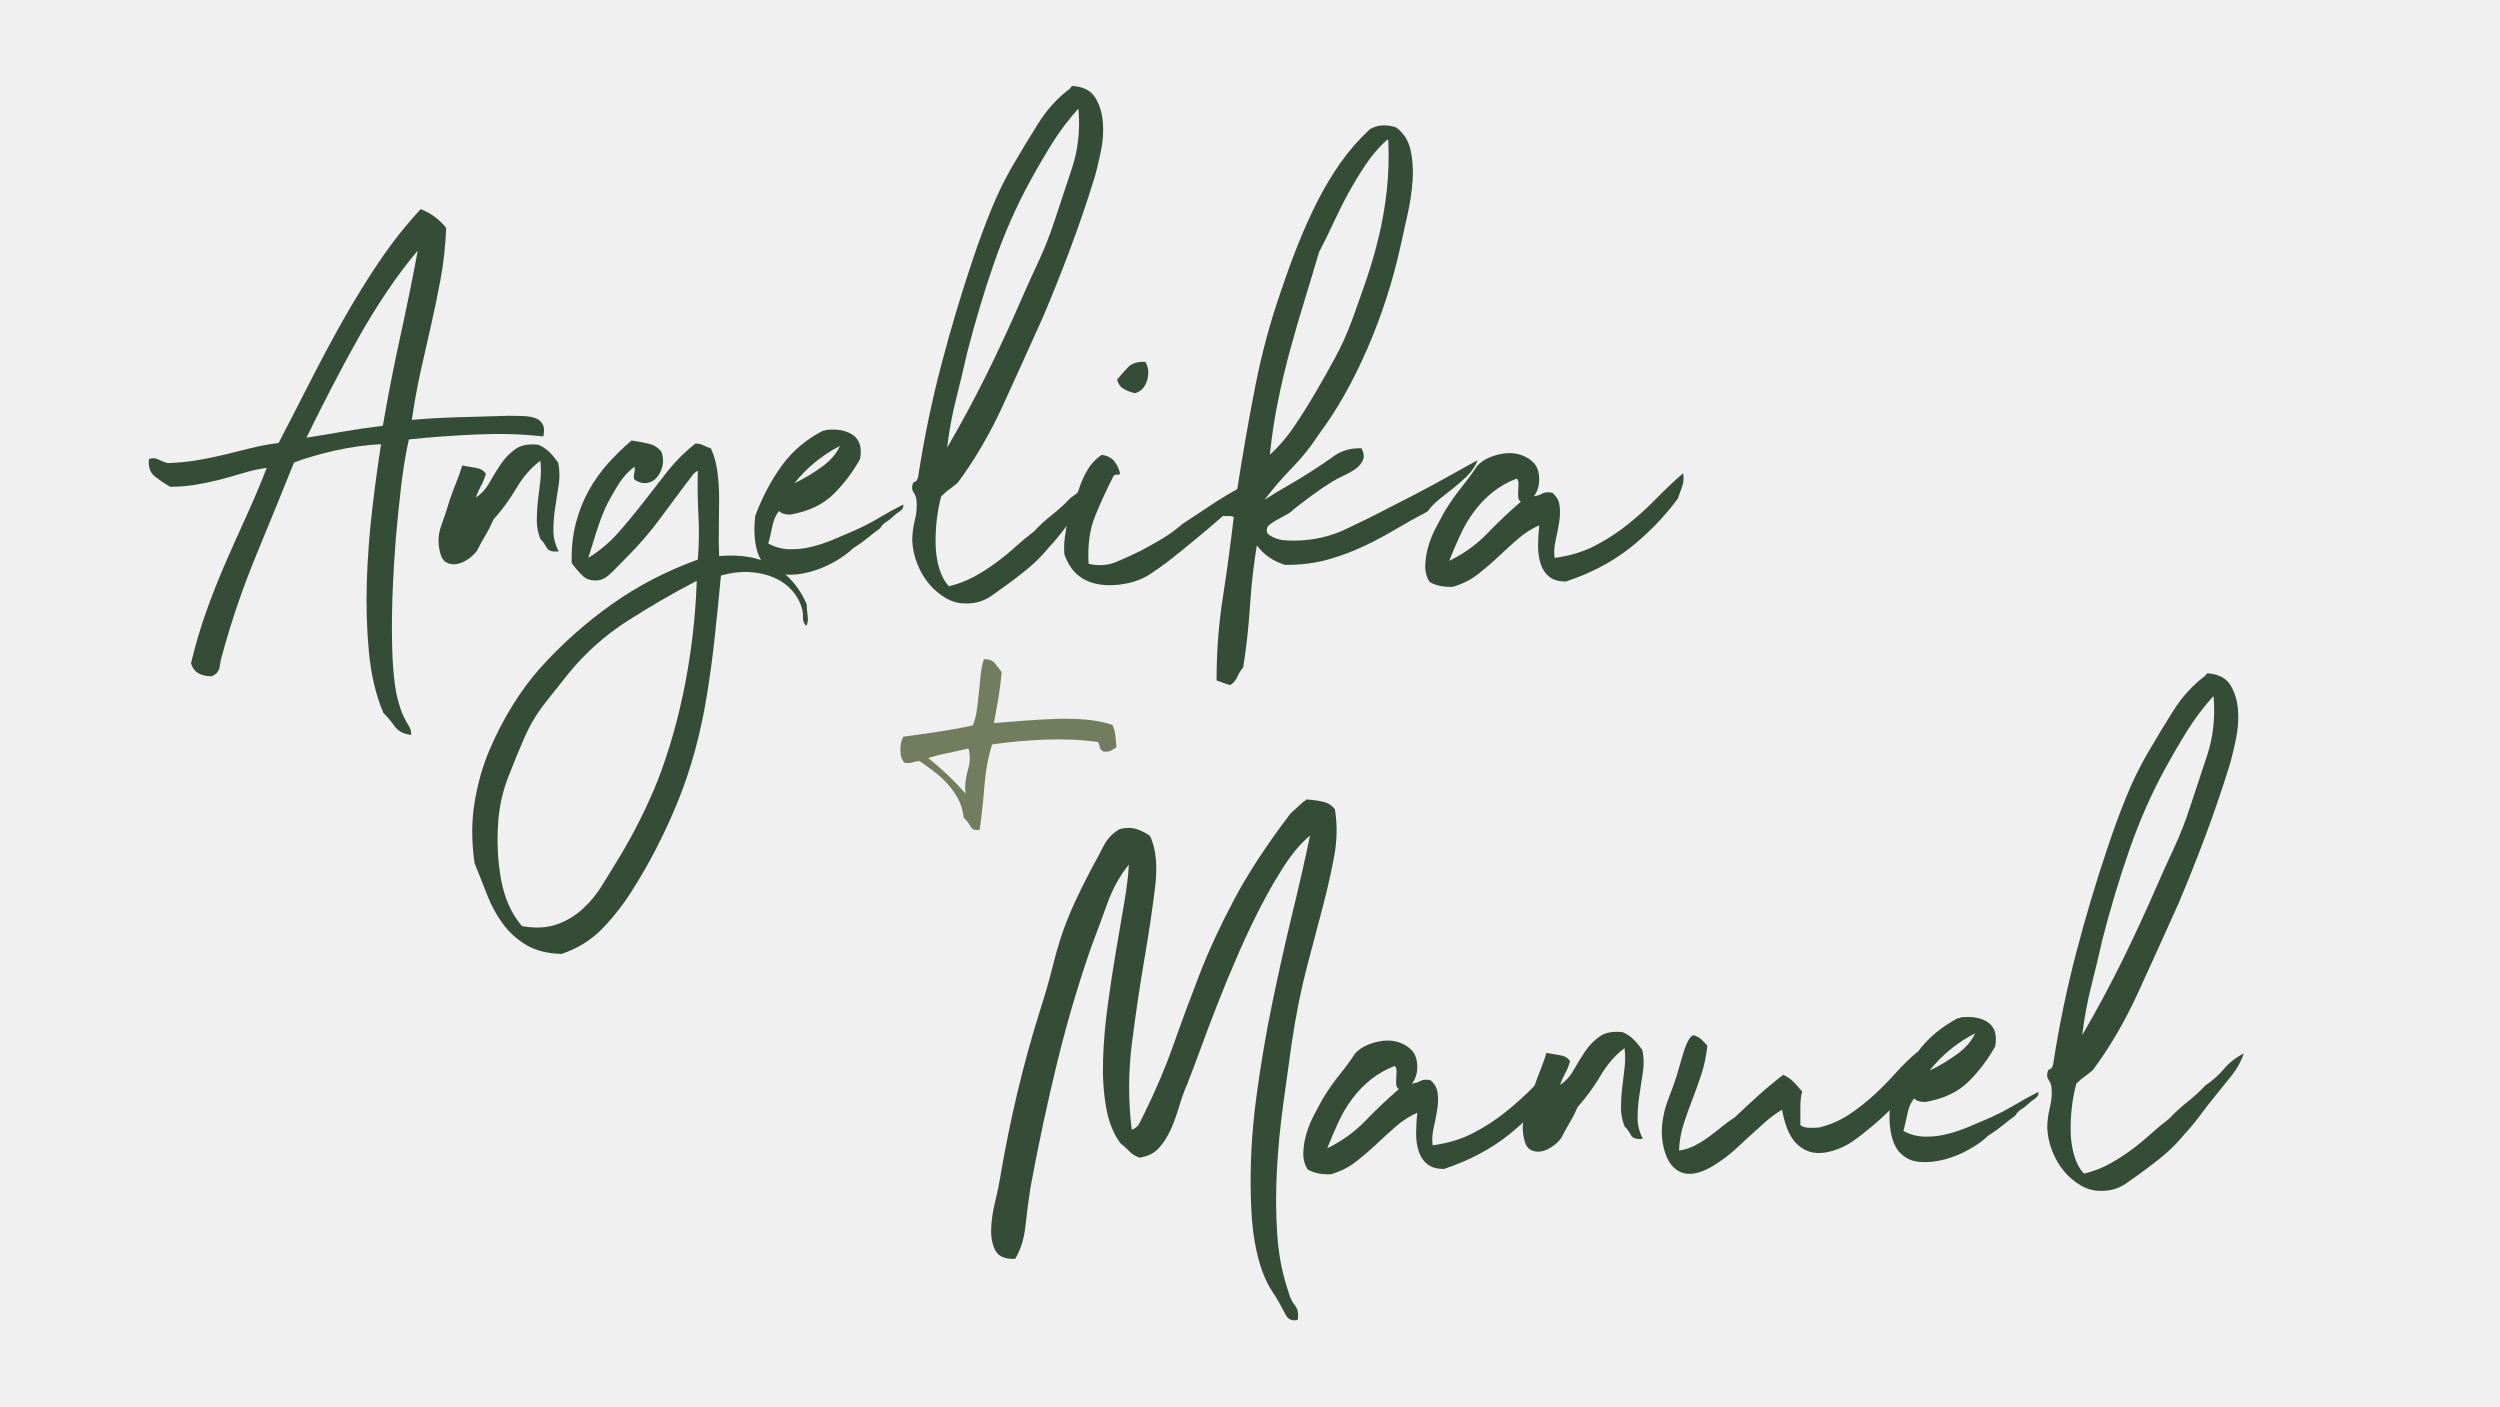
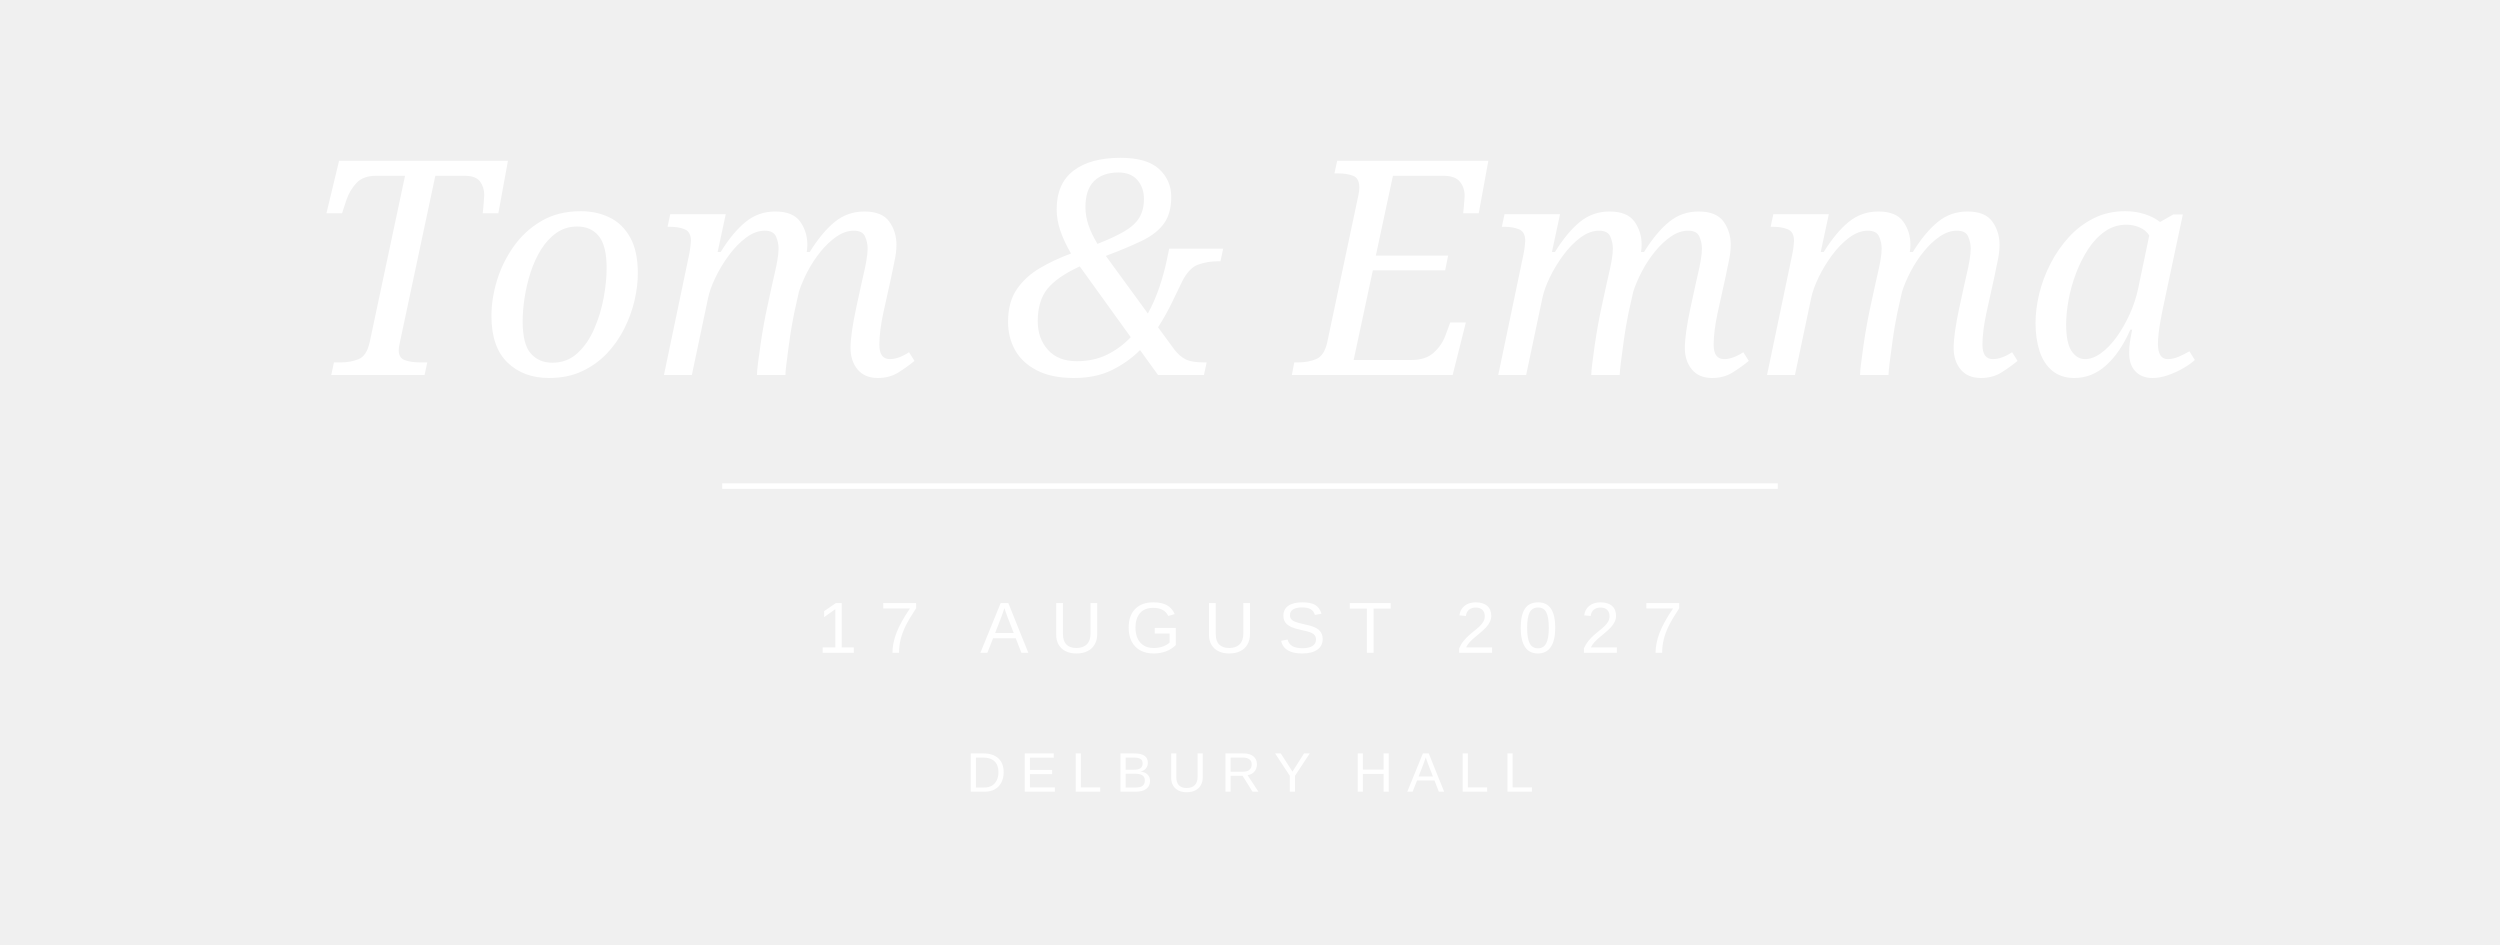
- <svg xmlns="http://www.w3.org/2000/svg" version="1.1" id="Layer_1" x="0px" y="0px" viewBox="0 0 960 540" style="enable-background:new 0 0 960 540;" xml:space="preserve">
-   <style type="text/css">
- 	.st0{clip-path:url(#SVGID_00000122706339994718244920000002607620316101477790_);fill:#DA8C44;}
- 	.st1{clip-path:url(#SVGID_00000122706339994718244920000002607620316101477790_);fill:#C06240;}
- 	.st2{clip-path:url(#SVGID_00000122706339994718244920000002607620316101477790_);fill:#923315;}
- 	.st3{clip-path:url(#SVGID_00000122706339994718244920000002607620316101477790_);fill:#354D37;}
- 	.st4{clip-path:url(#SVGID_00000122706339994718244920000002607620316101477790_);fill:#727D5F;}
- 	.st5{fill:#4D4D4F;}
- 	.st6{fill:none;}
- 	.st7{fill:#FFFFFF;}
- 	.st8{fill:#C06240;}
- 	.st9{fill:#727D5F;}
- 	.st10{fill:#923315;}
- 	.st11{fill:#DA8C44;}
- 	.st12{fill:#354D37;}
- </style>
-   <g>
-     <path class="st12" d="M161.56,80.29c4.09,1.67,7.35,4.09,9.78,7.28c-0.31,6.97-1.02,13.53-2.16,19.67   c-1.14,6.14-2.39,12.17-3.75,18.08c-1.36,5.91-2.69,11.79-3.98,17.62c-1.29,5.84-2.39,11.94-3.3,18.3   c4.7-0.45,10.57-0.8,17.62-1.02c7.05-0.23,13.68-0.42,19.9-0.57c1.82,0,3.6,0.04,5.34,0.11c1.74,0.08,3.26,0.34,4.55,0.8   c1.29,0.46,2.23,1.25,2.84,2.39c0.6,1.14,0.68,2.69,0.23,4.66c-7.73-0.91-16.11-1.17-25.13-0.8c-9.02,0.38-17.85,1.02-26.49,1.93   c-1.22,5.46-2.2,11.41-2.96,17.85c-0.76,6.44-1.44,13.15-2.05,20.12c-0.91,11.98-1.4,21.98-1.48,30.01   c-0.08,8.03,0.07,14.59,0.45,19.67c0.38,5.08,0.95,9.06,1.71,11.94c0.76,2.88,1.51,5.12,2.27,6.71c0.76,1.59,1.44,2.84,2.05,3.75   c0.6,0.91,0.91,2.05,0.91,3.41c-2.88-0.31-4.97-1.36-6.25-3.18c-1.29-1.82-2.77-3.56-4.43-5.23c-2.88-6.82-4.74-14.63-5.57-23.42   c-0.83-8.79-1.1-17.81-0.8-27.06c0.3-9.24,0.98-18.42,2.05-27.51c1.06-9.09,2.2-17.51,3.41-25.24c-5.76,0.31-11.56,1.1-17.39,2.39   c-5.84,1.29-11.18,2.84-16.03,4.66c-4.7,11.67-9.55,23.57-14.55,35.7c-5,12.13-9.25,24.48-12.73,37.06   c-0.6,1.97-1.02,3.83-1.25,5.57c-0.23,1.74-1.25,2.99-3.07,3.75c-4.39,0-7.05-1.67-7.96-5c1.67-6.97,3.64-13.64,5.91-20.01   s4.74-12.58,7.39-18.65s5.34-12.09,8.07-18.08c2.73-5.99,5.3-12.09,7.73-18.3c-3.18,0.45-6.25,1.14-9.21,2.05s-5.91,1.74-8.87,2.5   c-2.96,0.76-6.03,1.4-9.21,1.93c-3.18,0.53-6.44,0.8-9.78,0.8c-2.12-1.21-4.09-2.54-5.91-3.98c-1.82-1.44-2.58-3.67-2.27-6.71   c1.36-0.46,2.61-0.38,3.75,0.23c1.14,0.61,2.31,1.06,3.52,1.36c4.09-0.15,7.92-0.53,11.48-1.14c3.56-0.6,7.05-1.33,10.46-2.16   c3.41-0.83,6.78-1.67,10.12-2.5c3.33-0.83,6.82-1.48,10.46-1.93c4.09-7.88,8.19-15.84,12.28-23.88c4.09-8.03,8.3-15.88,12.62-23.53   c4.32-7.65,8.9-15.08,13.76-22.28C150.5,93.22,155.8,86.51,161.56,80.29z M117.68,168.06c4.85-0.76,9.66-1.55,14.44-2.39   c4.77-0.83,9.74-1.55,14.89-2.16c1.97-11.52,4.17-22.77,6.59-33.77c2.42-10.99,4.7-22.17,6.82-33.54   c-4.09,4.85-8.07,10.16-11.94,15.92c-3.87,5.76-7.54,11.75-11.03,17.96c-3.49,6.22-6.9,12.54-10.23,18.99   C123.89,155.52,120.71,161.85,117.68,168.06z" />
-     <path class="st12" d="M214.54,211.72c-2.43,0.31-3.98-0.19-4.66-1.48c-0.68-1.29-1.48-2.39-2.39-3.3   c-0.91-2.27-1.36-4.66-1.36-7.16c0-2.5,0.15-5.04,0.45-7.62c0.3-2.58,0.6-5.12,0.91-7.62c0.3-2.5,0.3-5.04,0-7.62   c-3.49,2.58-6.56,6.1-9.21,10.57c-2.65,4.47-5.57,8.45-8.75,11.94c-0.91,2.12-1.93,4.13-3.07,6.03c-1.14,1.9-2.24,3.9-3.3,6.03   c-0.91,1.21-2.09,2.31-3.52,3.3c-1.44,0.99-2.88,1.59-4.32,1.82c-1.44,0.23-2.76,0-3.98-0.68c-1.21-0.68-2.05-2.16-2.5-4.43   c-0.76-3.33-0.53-6.63,0.68-9.89c1.21-3.26,2.27-6.48,3.18-9.66c0.91-2.58,1.82-5,2.73-7.28c0.91-2.27,1.59-4.24,2.05-5.91   c1.82,0.31,3.6,0.61,5.34,0.91c1.74,0.31,2.99,1.06,3.75,2.27c-0.45,1.67-1.06,3.18-1.82,4.55c-0.76,1.36-1.44,2.88-2.05,4.55   c2.12-1.36,3.87-3.26,5.23-5.68c1.36-2.42,2.8-4.78,4.32-7.05c1.51-2.27,3.37-4.21,5.57-5.8c2.2-1.59,5.19-2.16,8.98-1.71   c1.67,0.76,3.07,1.71,4.21,2.84c1.14,1.14,2.23,2.47,3.3,3.98c0.6,2.73,0.68,5.57,0.23,8.53c-0.46,2.96-0.91,5.91-1.36,8.87   c-0.46,2.96-0.68,5.84-0.68,8.64C212.49,206.45,213.18,209.14,214.54,211.72z" />
-     <path class="st12" d="M254.1,173.74c0.6,1.97,0.68,3.79,0.23,5.46c-0.45,1.67-1.18,3.07-2.16,4.21c-0.99,1.14-2.24,1.82-3.75,2.05   c-1.52,0.23-3.11-0.19-4.77-1.25c-0.31-0.76-0.34-1.59-0.11-2.5s0.26-1.74,0.11-2.5c-2.27,1.67-4.28,3.87-6.03,6.59   c-1.74,2.73-3.38,5.61-4.89,8.64c-1.36,3.03-2.58,6.22-3.64,9.55c-1.06,3.34-2.12,6.75-3.18,10.23c4.4-2.73,8.26-5.99,11.6-9.78   c3.33-3.79,6.55-7.69,9.66-11.71c3.1-4.01,6.21-7.99,9.32-11.94c3.11-3.94,6.63-7.43,10.57-10.46c1.21,0,2.23,0.23,3.07,0.68   c0.83,0.46,1.78,0.83,2.84,1.14c1.21,2.58,2.05,5.54,2.5,8.87c0.45,3.34,0.68,6.86,0.68,10.57c0,3.72-0.04,7.47-0.11,11.25   c-0.08,3.79-0.04,7.35,0.11,10.69c8.79-0.76,15.95,0.61,21.49,4.09c5.53,3.49,9.59,8.33,12.16,14.55c0,1.21,0.11,2.65,0.34,4.32   c0.23,1.67,0.04,2.96-0.57,3.87c-0.91-1.06-1.33-2.16-1.25-3.3c0.07-1.14-0.04-2.24-0.34-3.3c-0.76-2.73-2.12-5.16-4.09-7.28   c-1.97-2.12-4.36-3.75-7.16-4.89c-2.81-1.14-5.91-1.78-9.32-1.93c-3.41-0.15-6.94,0.31-10.57,1.36c-0.76,8.19-1.56,16.1-2.39,23.76   c-0.83,7.65-1.86,15.2-3.07,22.62c-2.43,14.7-6.1,28.12-11.03,40.25c-4.93,12.13-10.8,23.57-17.62,34.33   c-3.34,5.3-7.13,10.15-11.37,14.55c-4.24,4.39-9.47,7.65-15.69,9.78c-5.46-0.15-9.97-1.29-13.53-3.41   c-3.56-2.12-6.56-4.81-8.98-8.07c-2.42-3.26-4.43-6.94-6.03-11.03c-1.59-4.09-3.22-8.19-4.89-12.28c-1.21-8.34-1.21-16.14,0-23.42   c1.21-7.28,3.11-13.95,5.68-20.01c2.58-6.06,5.54-11.79,8.87-17.17c3.34-5.38,6.9-10.2,10.69-14.44   c8.19-9.1,17.28-17.21,27.29-24.33c10-7.13,21.07-12.88,33.2-17.28c0.45-5.61,0.53-11.26,0.23-16.94   c-0.31-5.68-0.38-11.4-0.23-17.17c-0.91,0.45-1.71,1.18-2.39,2.16c-0.68,0.99-1.4,1.93-2.16,2.84c-3.49,4.7-7.01,9.44-10.57,14.21   c-3.56,4.77-7.54,9.36-11.94,13.76c-1.52,1.52-3.34,3.38-5.46,5.57c-2.12,2.2-4.02,3.37-5.68,3.52c-2.58,0.3-4.62-0.31-6.14-1.82   c-1.51-1.51-2.88-3.1-4.09-4.77c-0.15-5.61,0.38-10.72,1.59-15.35c1.22-4.62,2.88-8.83,5-12.62c2.12-3.79,4.59-7.24,7.39-10.35   c2.8-3.1,5.8-6.03,8.98-8.75c2.27,0.31,4.51,0.72,6.71,1.25C251.41,170.98,253.04,172.08,254.1,173.74z M218.18,258.78   c-3.03,3.79-6.06,7.62-9.1,11.48c-3.03,3.87-5.61,8.22-7.73,13.07c-2.12,4.85-4.21,9.93-6.25,15.23c-2.05,5.3-3.3,10.84-3.75,16.6   c-0.6,8.19-0.23,15.84,1.14,22.96c1.36,7.12,4.02,12.96,7.96,17.51c5.16,0.91,9.63,0.68,13.42-0.68c3.79-1.36,7.13-3.38,10-6.03   c2.88-2.65,5.38-5.72,7.5-9.21c2.12-3.49,4.17-6.82,6.14-10c3.03-5,5.8-10.01,8.3-15.01c2.5-5,4.81-10.16,6.94-15.46   c4.39-11.52,7.84-23.76,10.35-36.72c2.5-12.96,3.98-25.96,4.43-39c0-0.45-0.15-0.53-0.45-0.23c-8.49,4.39-17.13,9.4-25.92,15.01   C232.35,243.93,224.7,250.75,218.18,258.78z" />
-     <path class="st12" d="M299.12,196.25c-1.22,1.52-2.05,3.41-2.5,5.68c-0.45,2.27-0.98,4.55-1.59,6.82c2.58,1.36,5.27,2.09,8.07,2.16   c2.8,0.08,5.61-0.23,8.41-0.91c2.8-0.68,5.57-1.59,8.3-2.73s5.3-2.23,7.73-3.3c3.49-1.51,6.82-3.22,10-5.12   c3.18-1.89,6.29-3.6,9.32-5.12c0.15,1.06-0.31,1.93-1.36,2.62c-1.06,0.68-1.97,1.4-2.73,2.16c-0.76,0.76-1.59,1.4-2.5,1.93   c-0.91,0.53-1.67,1.33-2.27,2.39c-1.67,1.22-3.34,2.5-5,3.87c-1.67,1.36-3.49,2.65-5.46,3.87c-1.67,1.67-4.02,3.38-7.05,5.12   c-3.03,1.74-6.25,3.07-9.66,3.98s-6.71,1.21-9.89,0.91c-3.18-0.3-5.83-1.74-7.96-4.32c-1.51-2.12-2.5-4.81-2.96-8.07   c-0.45-3.26-0.45-6.63,0-10.12c2.73-7.28,6.14-13.72,10.23-19.33c4.09-5.61,9.4-10.08,15.92-13.42c0.3,0.15,0.49,0.15,0.57,0   c0.07-0.15,0.26-0.23,0.57-0.23c4.4-0.46,7.84,0.23,10.35,2.05c2.5,1.82,3.37,4.85,2.62,9.1c-2.88,5.15-6.33,9.7-10.35,13.64   c-4.02,3.94-9.51,6.52-16.49,7.73C301.47,197.62,300.03,197.16,299.12,196.25z M305.03,185.57c3.49-1.67,6.94-3.71,10.35-6.14   c3.41-2.42,5.8-5.15,7.16-8.19C315.72,174.73,309.88,179.51,305.03,185.57z" />
-     <path class="st12" d="M411.9,33c4.09,0.31,6.97,1.78,8.64,4.43c1.67,2.65,2.65,5.8,2.96,9.44c0.3,3.64,0.04,7.47-0.8,11.48   c-0.83,4.02-1.71,7.54-2.61,10.57c-2.88,9.25-5.99,18.3-9.32,27.17c-3.34,8.87-6.75,17.39-10.23,25.58   c-5.31,11.82-10.46,23.19-15.46,34.11c-5,10.91-10.77,20.77-17.28,29.56c-1.06,0.91-2.12,1.74-3.18,2.5   c-1.06,0.76-2.12,1.67-3.18,2.73c-0.76,2.73-1.33,5.72-1.71,8.98c-0.38,3.26-0.53,6.48-0.45,9.66c0.07,3.18,0.53,6.18,1.36,8.98   c0.83,2.81,2.08,5.12,3.75,6.94c3.64-0.91,6.9-2.16,9.78-3.75c2.88-1.59,5.61-3.33,8.19-5.23c2.58-1.89,5.04-3.9,7.39-6.03   c2.35-2.12,4.81-4.17,7.39-6.14c2.12-2.27,4.43-4.4,6.94-6.37c2.5-1.97,4.81-4.09,6.94-6.37c2.73-1.82,5.12-3.94,7.16-6.37   c2.05-2.42,4.58-4.39,7.62-5.91c-1.06,3.03-2.58,5.8-4.55,8.3c-1.97,2.5-4.02,5.04-6.14,7.62c-2.12,2.58-4.13,5.15-6.03,7.73   c-1.9,2.58-3.9,5-6.03,7.28c-2.12,2.58-4.28,4.85-6.48,6.82c-2.2,1.97-4.74,4.02-7.62,6.14c-2.43,1.82-5.16,3.79-8.19,5.91   c-3.03,2.12-6.44,3.1-10.23,2.96c-2.58,0-5.08-0.72-7.5-2.16c-2.43-1.44-4.55-3.26-6.37-5.46c-1.82-2.2-3.3-4.74-4.43-7.62   c-1.14-2.88-1.78-5.83-1.93-8.87c0-2.58,0.34-5.23,1.02-7.96s0.87-5.38,0.57-7.96c-0.15-0.91-0.49-1.74-1.02-2.5   c-0.53-0.76-0.72-1.59-0.57-2.5c0.15-1.06,0.49-1.63,1.02-1.71c0.53-0.07,0.95-0.72,1.25-1.93c2.27-14.7,5.23-28.99,8.87-42.86   s7.65-27.32,12.05-40.36c2.12-6.37,4.43-12.65,6.94-18.87c2.5-6.21,5.34-12.05,8.53-17.51s6.44-10.84,9.78-16.14   c3.33-5.3,7.43-9.78,12.28-13.42C411.29,33.3,411.59,33,411.9,33z M392.35,114.63c2.12-4.85,4.32-9.7,6.59-14.55   c2.27-4.85,4.32-10.08,6.14-15.69c2.12-6.37,4.32-13,6.59-19.9c2.27-6.9,3.11-14.29,2.5-22.17c0-0.3-0.08-0.45-0.23-0.45   c-3.79,4.25-7.13,8.68-10,13.3c-2.88,4.63-5.68,9.44-8.41,14.44c-5.31,9.7-9.89,20.12-13.76,31.26   c-3.87,11.14-7.31,22.62-10.35,34.45c-1.36,6.06-2.81,12.09-4.32,18.08c-1.52,5.99-2.65,12.16-3.41,18.53   c5.3-9.1,10.31-18.38,15.01-27.85C383.4,134.6,387.95,124.78,392.35,114.63z" />
-     <path class="st12" d="M423.04,174.65c2.12,0.31,3.71,1.1,4.77,2.39c1.06,1.29,1.82,2.84,2.27,4.66c0,0.45-0.34,0.65-1.02,0.57   c-0.68-0.07-1.18,0.11-1.48,0.57c-2.43,4.7-4.74,9.7-6.93,15.01c-2.2,5.31-3.07,11.52-2.62,18.65c3.79,0.91,7.39,0.65,10.8-0.8   c3.41-1.44,6.48-2.84,9.21-4.21c2.88-1.51,5.65-3.07,8.3-4.66c2.65-1.59,5.19-3.45,7.62-5.57c3.94-2.58,7.84-5.15,11.71-7.73   c3.87-2.58,7.99-5,12.39-7.28c1.36-0.6,2.76-1.4,4.21-2.39c1.44-0.98,2.84-1.4,4.21-1.25c-1.67,2.43-3.72,4.51-6.14,6.25   c-2.43,1.74-4.7,3.68-6.82,5.8c-3.03,2.73-6.29,5.57-9.78,8.53c-3.49,2.96-7.13,5.95-10.91,8.98c-3.49,2.88-7.16,5.61-11.03,8.19   s-8.6,4.01-14.21,4.32c-9.7,0.45-15.99-3.49-18.87-11.82c-0.15-2.27-0.11-4.28,0.11-6.03c0.23-1.74,0.49-3.52,0.8-5.34   c0.91-2.27,1.74-4.62,2.5-7.05c0.76-2.42,1.56-4.85,2.39-7.28c0.83-2.42,1.86-4.66,3.07-6.71c1.21-2.05,2.73-3.75,4.55-5.12   L423.04,174.65z M439.87,138.96c1.21,2.27,1.4,4.7,0.57,7.28c-0.83,2.58-2.39,4.17-4.66,4.77c-1.67-0.45-3.11-1.02-4.32-1.71   c-1.22-0.68-2.05-1.85-2.5-3.52c1.36-1.67,2.76-3.26,4.21-4.77C434.6,139.49,436.83,138.81,439.87,138.96z" />
-     <path class="st12" d="M485.57,191.93c3.03-1.97,6.03-3.79,8.98-5.46c2.96-1.67,5.95-3.49,8.98-5.46c2.88-1.82,5.8-3.79,8.75-5.91   c2.96-2.12,6.48-3.1,10.57-2.96c0.91,1.82,1.06,3.38,0.46,4.66c-0.61,1.29-1.56,2.39-2.84,3.3c-1.29,0.91-2.77,1.74-4.43,2.5   c-1.67,0.76-3.11,1.52-4.32,2.27c-2.73,1.67-5.42,3.49-8.07,5.46c-2.65,1.97-5.04,3.79-7.16,5.46c-0.3,0.46-0.99,0.99-2.05,1.59   c-1.06,0.61-2.16,1.22-3.3,1.82c-1.14,0.61-2.2,1.25-3.18,1.93c-0.99,0.68-1.48,1.4-1.48,2.16c-0.15,0.91,0.15,1.63,0.91,2.16   c0.76,0.53,1.67,0.99,2.73,1.36c1.06,0.38,2.2,0.61,3.41,0.68c1.21,0.08,2.27,0.11,3.18,0.11c7.12,0,13.76-1.44,19.9-4.32   c6.14-2.88,12.09-5.83,17.85-8.87c6.06-3.03,11.86-6.06,17.39-9.09c5.53-3.03,10.72-5.91,15.58-8.64c-0.91,2.27-2.2,4.25-3.87,5.91   c-1.67,1.67-3.41,3.22-5.23,4.66c-1.82,1.44-3.64,2.88-5.46,4.32c-1.82,1.44-3.41,3.07-4.77,4.89c-4.09,2.12-8.11,4.36-12.05,6.71   c-3.94,2.35-8.07,4.55-12.39,6.59s-8.91,3.75-13.76,5.12c-4.85,1.36-10.31,2.05-16.37,2.05c-4.55-1.36-8.19-3.87-10.92-7.5   c-1.21,7.43-2.09,15.2-2.61,23.31c-0.53,8.11-1.4,15.95-2.61,23.53c-0.91,1.06-1.67,2.27-2.27,3.64c-0.6,1.36-1.51,2.42-2.73,3.18   c-1.51-0.45-3.26-1.06-5.23-1.82c0-10.91,0.8-21.49,2.39-31.72c1.59-10.23,3-20.58,4.21-31.04c-0.6-0.3-1.44-0.42-2.5-0.34   c-1.06,0.08-1.82-0.11-2.27-0.57c0.31-2.12,1.18-3.64,2.61-4.55c1.44-0.91,2.54-2.2,3.3-3.87c2.12-13.79,4.47-27.29,7.05-40.47   c2.58-13.19,5.99-25.77,10.23-37.74c1.97-5.91,4.09-11.71,6.37-17.39s4.74-11.14,7.39-16.37c2.65-5.23,5.61-10.15,8.87-14.78   c3.26-4.62,7.01-8.9,11.26-12.85c2.88-1.67,6.21-1.89,10-0.68c2.88,2.12,4.74,5,5.57,8.64c0.83,3.64,1.1,7.58,0.8,11.82   c-0.31,4.25-0.95,8.57-1.93,12.96c-0.99,4.4-1.86,8.34-2.62,11.82c-3.03,13.8-7.31,27.06-12.85,39.79   c-5.54,12.73-11.71,23.65-18.53,32.74c-3.03,4.7-6.44,8.98-10.23,12.85C492.46,183.41,488.9,187.54,485.57,191.93z M506.49,96.89   c-1.82,6.22-3.68,12.39-5.57,18.53c-1.9,6.14-3.72,12.39-5.46,18.76c-1.74,6.37-3.3,12.89-4.66,19.55   c-1.37,6.67-2.43,13.64-3.18,20.92c3.48-3.18,6.63-6.86,9.44-11.03c2.8-4.17,5.49-8.45,8.07-12.85c2.58-4.4,5.12-8.9,7.62-13.53   c2.5-4.62,4.66-9.44,6.48-14.44c1.82-5,3.64-10.15,5.46-15.46c1.82-5.3,3.41-10.8,4.77-16.48s2.39-11.6,3.07-17.74   c0.68-6.14,0.87-12.62,0.57-19.44h-0.46c-3.03,2.73-5.72,5.84-8.07,9.32c-2.35,3.49-4.55,7.09-6.59,10.8   c-2.05,3.72-3.98,7.54-5.8,11.48C510.35,89.24,508.46,93.1,506.49,96.89z" />
-     <path class="st12" d="M589.02,190.57c1.21-0.15,2.27-0.49,3.18-1.02c0.91-0.53,2.2-0.64,3.87-0.34c1.67,1.36,2.61,3.07,2.84,5.12   s0.15,4.21-0.23,6.48c-0.38,2.27-0.83,4.59-1.36,6.94c-0.53,2.35-0.65,4.51-0.34,6.48c5.76-0.76,10.91-2.31,15.46-4.66   c4.55-2.35,8.75-5.08,12.62-8.19c3.87-3.1,7.5-6.4,10.92-9.89c3.41-3.49,6.86-6.74,10.35-9.78c0.3,1.82,0.19,3.49-0.34,5   c-0.53,1.52-1.1,3.11-1.71,4.77c-5.31,7.13-11.41,13.42-18.3,18.87c-6.9,5.46-15.12,9.78-24.67,12.96c-2.73,0-4.85-0.61-6.37-1.82   c-1.52-1.21-2.62-2.84-3.3-4.89c-0.68-2.05-1.02-4.36-1.02-6.94c0-2.58,0.15-5.23,0.45-7.96c-3.03,1.36-5.8,3.15-8.3,5.34   c-2.5,2.2-5,4.47-7.5,6.82c-2.5,2.35-5.12,4.59-7.84,6.71c-2.73,2.12-5.91,3.71-9.55,4.77c-3.48,0.15-6.44-0.46-8.87-1.82   c-1.21-1.82-1.78-3.98-1.71-6.48c0.08-2.5,0.49-5,1.25-7.5c0.76-2.5,1.74-4.89,2.96-7.16c1.21-2.27,2.27-4.24,3.18-5.91   c2.12-3.48,4.32-6.63,6.59-9.44c2.27-2.8,4.24-5.49,5.91-8.07c1.21-1.36,2.8-2.46,4.77-3.3c1.97-0.83,4.01-1.36,6.14-1.59   c2.12-0.23,4.17,0,6.14,0.68c1.97,0.68,3.64,1.78,5,3.3c1.21,1.52,1.82,3.52,1.82,6.03C591.07,186.59,590.39,188.75,589.02,190.57z    M582.43,183.75c-3.49,1.36-6.56,3.11-9.21,5.23c-2.65,2.12-5,4.55-7.05,7.28c-2.05,2.73-3.83,5.72-5.34,8.98   c-1.51,3.26-2.96,6.63-4.32,10.12c5.61-2.73,10.46-6.21,14.55-10.46c4.09-4.24,8.41-8.33,12.96-12.28   c-0.61-0.3-0.95-0.87-1.02-1.71c-0.08-0.83-0.08-1.71,0-2.62c0.07-0.91,0.11-1.78,0.11-2.61   C583.11,184.85,582.88,184.2,582.43,183.75z" />
+ <svg xmlns="http://www.w3.org/2000/svg" viewBox="0 0 900 340">
+   <g fill="#fff" text-anchor="middle">
+     <text x="450" y="135" font-family="Georgia,serif" font-size="108" font-style="italic">Tom &amp; Emma</text>
+     <path d="M260 175h380" stroke="#fff" stroke-width="2" />
+     <text x="450" y="235" font-family="Arial,sans-serif" font-size="26" letter-spacing="8">17 AUGUST 2027</text>
+     <text x="450" y="285" font-family="Arial,sans-serif" font-size="20" letter-spacing="5">DELBURY HALL</text>
  </g>
-   <g>
-     <path class="st12" d="M501.72,306.99c2.42,0.15,4.58,0.46,6.48,0.91c1.89,0.46,3.37,1.44,4.43,2.96c0.91,5.76,0.83,11.6-0.23,17.51   c-1.06,5.91-2.5,12.36-4.32,19.33c-1.82,6.97-3.87,14.74-6.14,23.31c-2.27,8.57-4.25,18.38-5.91,29.45   c-1.06,7.58-2.16,15.5-3.3,23.76c-1.14,8.26-1.93,16.6-2.39,25.01s-0.42,16.63,0.11,24.67c0.53,8.03,2.01,15.54,4.43,22.51   c0.46,1.82,1.25,3.45,2.39,4.89c1.14,1.44,1.48,3.3,1.02,5.57c-2.12,0.46-3.64-0.19-4.55-1.93c-0.91-1.74-1.74-3.3-2.5-4.66   c-0.76-1.36-1.74-2.96-2.96-4.78c-1.21-1.82-2.39-4.25-3.53-7.28c-1.14-3.03-2.12-6.86-2.96-11.48c-0.83-4.63-1.33-10.5-1.48-17.62   c-0.31-12.12,0.38-24.52,2.05-37.18c1.67-12.66,3.75-25.01,6.25-37.06c2.5-12.05,5.08-23.53,7.73-34.45   c2.65-10.91,4.89-20.77,6.71-29.56c-3.18,2.58-6.33,6.22-9.44,10.91c-3.11,4.7-6.18,9.97-9.21,15.8   c-3.04,5.84-5.99,12.05-8.87,18.64c-2.88,6.59-5.54,13-7.96,19.21c-2.43,6.22-4.63,12.02-6.59,17.39c-1.97,5.38-3.64,9.82-5,13.3   c-1.22,2.73-2.27,5.65-3.18,8.75c-0.91,3.11-1.97,6.03-3.18,8.75c-1.22,2.73-2.73,5.12-4.55,7.16c-1.82,2.05-4.32,3.3-7.5,3.75   c-1.67-0.6-2.99-1.44-3.98-2.5c-0.99-1.06-2.09-2.05-3.3-2.96c-2.73-3.64-4.59-8.3-5.57-13.98c-0.99-5.68-1.36-11.86-1.14-18.53   c0.23-6.67,0.83-13.6,1.82-20.8c0.98-7.2,2.05-14.13,3.18-20.81c1.14-6.67,2.2-12.88,3.18-18.64c0.98-5.76,1.55-10.53,1.71-14.33   c-3.49,4.4-6.22,9.32-8.19,14.78c-1.97,5.46-4.02,10.99-6.14,16.6c-5,14.25-9.4,29.14-13.19,44.68   c-3.79,15.54-7.2,31.49-10.23,47.86c-0.76,4.85-1.4,9.78-1.93,14.78c-0.53,5-1.86,9.24-3.98,12.73c-3.79,0.15-6.29-0.87-7.5-3.07   c-1.21-2.2-1.78-4.93-1.71-8.19c0.08-3.26,0.57-6.75,1.48-10.46c0.91-3.72,1.59-7.01,2.05-9.89c1.82-10.76,3.98-21.41,6.48-31.95   c2.5-10.53,5.27-20.65,8.3-30.35c2.27-7.12,3.94-12.85,5-17.17c1.06-4.32,2.16-8.26,3.3-11.82c1.14-3.56,2.58-7.35,4.32-11.37   c1.74-4.01,4.36-9.36,7.84-16.03c1.51-2.73,2.99-5.49,4.43-8.3c1.44-2.8,3.52-4.96,6.25-6.48c2.42-0.6,4.62-0.57,6.59,0.11   c1.97,0.68,3.64,1.56,5,2.61c2.27,4.85,2.92,11.37,1.93,19.55c-0.99,8.19-2.35,17.36-4.09,27.51c-1.74,10.16-3.34,20.88-4.78,32.17   c-1.44,11.29-1.48,22.48-0.11,33.54c1.36-0.46,2.35-1.29,2.96-2.5c0.6-1.21,1.21-2.42,1.82-3.64c4.55-9.24,8.33-18.19,11.37-26.83   c3.03-8.64,6.33-17.54,9.89-26.72c3.56-9.17,7.99-18.76,13.3-28.76c5.3-10,12.51-20.99,21.6-32.97l5.23-4.77   c0.3,0,0.45-0.08,0.45-0.23C501.27,307.29,501.42,307.14,501.72,306.99z" />
-     <path class="st12" d="M542.19,416.13c1.21-0.15,2.27-0.49,3.18-1.02c0.91-0.53,2.2-0.64,3.87-0.34c1.67,1.37,2.61,3.07,2.84,5.12   c0.23,2.05,0.15,4.21-0.23,6.48c-0.38,2.27-0.83,4.59-1.36,6.94c-0.53,2.35-0.65,4.51-0.34,6.48c5.76-0.76,10.91-2.31,15.46-4.66   c4.55-2.35,8.75-5.08,12.62-8.19c3.87-3.1,7.5-6.4,10.92-9.89c3.41-3.49,6.86-6.74,10.35-9.78c0.3,1.82,0.19,3.49-0.34,5   c-0.53,1.52-1.1,3.11-1.71,4.78c-5.31,7.13-11.41,13.42-18.3,18.87c-6.9,5.46-15.12,9.78-24.67,12.96c-2.73,0-4.85-0.61-6.37-1.82   c-1.52-1.21-2.62-2.84-3.3-4.89c-0.68-2.05-1.02-4.36-1.02-6.93c0-2.58,0.15-5.23,0.45-7.96c-3.03,1.36-5.8,3.15-8.3,5.34   c-2.5,2.2-5,4.47-7.5,6.82c-2.5,2.35-5.12,4.59-7.84,6.71s-5.91,3.71-9.55,4.77c-3.48,0.15-6.44-0.45-8.87-1.82   c-1.21-1.82-1.78-3.98-1.71-6.48c0.08-2.5,0.49-5,1.25-7.5c0.76-2.5,1.74-4.89,2.96-7.16c1.22-2.27,2.27-4.24,3.18-5.91   c2.12-3.49,4.32-6.63,6.59-9.44c2.27-2.8,4.24-5.49,5.91-8.07c1.21-1.36,2.8-2.46,4.77-3.3c1.97-0.83,4.01-1.36,6.14-1.59   c2.12-0.23,4.17,0,6.14,0.68c1.97,0.68,3.64,1.78,5,3.3c1.21,1.52,1.82,3.52,1.82,6.03C544.24,412.15,543.56,414.31,542.19,416.13z    M535.6,409.31c-3.49,1.36-6.56,3.11-9.21,5.23c-2.65,2.12-5,4.55-7.05,7.28c-2.05,2.73-3.83,5.72-5.34,8.98   c-1.51,3.26-2.96,6.63-4.32,10.12c5.61-2.73,10.46-6.21,14.55-10.46c4.09-4.24,8.41-8.33,12.96-12.28   c-0.61-0.3-0.95-0.87-1.02-1.71c-0.08-0.83-0.08-1.71,0-2.62c0.07-0.91,0.11-1.78,0.11-2.61   C536.28,410.41,536.05,409.76,535.6,409.31z" />
-     <path class="st12" d="M630.87,437.28c-2.43,0.31-3.98-0.19-4.66-1.48c-0.68-1.29-1.48-2.39-2.39-3.3   c-0.91-2.27-1.36-4.66-1.36-7.16c0-2.5,0.15-5.04,0.46-7.62c0.3-2.58,0.6-5.12,0.91-7.62c0.3-2.5,0.3-5.04,0-7.62   c-3.49,2.58-6.56,6.1-9.21,10.57c-2.65,4.47-5.57,8.45-8.75,11.94c-0.91,2.12-1.93,4.13-3.07,6.03c-1.14,1.9-2.24,3.9-3.3,6.03   c-0.91,1.22-2.09,2.31-3.52,3.3c-1.44,0.99-2.88,1.59-4.32,1.82c-1.44,0.23-2.76,0-3.98-0.68c-1.21-0.68-2.05-2.16-2.5-4.43   c-0.76-3.33-0.53-6.63,0.68-9.89c1.22-3.26,2.27-6.48,3.18-9.66c0.91-2.58,1.82-5,2.73-7.28c0.91-2.27,1.59-4.24,2.05-5.91   c1.82,0.31,3.6,0.61,5.34,0.91c1.74,0.31,2.99,1.06,3.75,2.27c-0.46,1.67-1.06,3.18-1.82,4.55c-0.76,1.36-1.44,2.88-2.05,4.55   c2.12-1.36,3.87-3.26,5.23-5.68c1.36-2.42,2.8-4.77,4.32-7.05c1.51-2.27,3.37-4.21,5.57-5.8c2.2-1.59,5.19-2.16,8.98-1.71   c1.67,0.76,3.07,1.71,4.21,2.84s2.23,2.47,3.3,3.98c0.6,2.73,0.68,5.57,0.23,8.53s-0.91,5.91-1.36,8.87s-0.68,5.84-0.68,8.64   C628.82,432.01,629.5,434.7,630.87,437.28z" />
-     <path class="st12" d="M650.19,397.49c1.21,0.31,2.23,0.83,3.07,1.59c0.83,0.76,1.63,1.59,2.39,2.5c-0.46,3.94-1.21,7.54-2.27,10.8   c-1.06,3.26-2.2,6.44-3.41,9.55c-1.21,3.11-2.35,6.29-3.41,9.55c-1.06,3.26-1.67,6.71-1.82,10.35c2.12-0.3,4.13-0.95,6.03-1.93   c1.89-0.98,3.67-2.08,5.34-3.3c1.67-1.21,3.33-2.5,5-3.87c1.67-1.36,3.33-2.58,5-3.64c3.03-2.88,6.06-5.68,9.09-8.41   c3.03-2.73,6.21-5.38,9.55-7.96c1.67,0.76,3.03,1.71,4.09,2.84c1.06,1.14,2.12,2.31,3.18,3.52c-0.46,1.82-0.68,3.87-0.68,6.14   s0,4.55,0,6.82c0.76,0.61,1.82,0.95,3.18,1.02c1.36,0.08,2.73,0.04,4.09-0.11c4.24-1.06,8.07-2.73,11.48-5   c3.41-2.27,6.59-4.78,9.55-7.5s5.76-5.57,8.41-8.53c2.65-2.96,5.42-5.65,8.3-8.07c0.15,5.61-1.21,10.46-4.09,14.55   c-2.88,4.09-6.22,7.81-10,11.14c-3.18,2.88-6.48,5.57-9.89,8.07c-3.41,2.5-7.09,4.13-11.03,4.89c-2.73,0.46-5.08,0.31-7.05-0.45   c-1.97-0.76-3.64-1.93-5-3.52s-2.43-3.45-3.18-5.57c-0.76-2.12-1.36-4.39-1.82-6.82c-2.27,1.36-4.36,2.88-6.25,4.55   c-1.9,1.67-3.79,3.38-5.68,5.12c-1.9,1.74-3.83,3.52-5.8,5.34c-1.97,1.82-4.09,3.49-6.37,5c-1.06,0.76-2.27,1.51-3.64,2.27   c-1.36,0.76-2.81,1.36-4.32,1.82c-1.52,0.46-3.03,0.6-4.55,0.46c-1.51-0.15-2.96-0.76-4.32-1.82c-2.12-1.67-3.64-4.47-4.55-8.41   c-0.91-3.94-0.91-7.96,0-12.05c0.31-1.97,1.02-4.4,2.16-7.28c1.14-2.88,2.09-5.53,2.84-7.96c0.76-2.58,1.59-5.42,2.5-8.53   c0.91-3.1,1.89-5.26,2.96-6.48L650.19,397.49z" />
-     <path class="st12" d="M735,421.81c-1.21,1.52-2.05,3.41-2.5,5.68c-0.46,2.27-0.98,4.55-1.59,6.82c2.58,1.36,5.27,2.09,8.07,2.16   c2.8,0.08,5.61-0.23,8.41-0.91c2.8-0.68,5.57-1.59,8.3-2.73s5.3-2.23,7.73-3.3c3.49-1.51,6.82-3.22,10-5.12   c3.18-1.89,6.29-3.6,9.32-5.12c0.15,1.06-0.31,1.93-1.36,2.62c-1.06,0.68-1.97,1.4-2.73,2.16c-0.76,0.76-1.59,1.4-2.5,1.93   c-0.91,0.53-1.67,1.33-2.27,2.39c-1.67,1.21-3.34,2.5-5,3.87c-1.67,1.36-3.49,2.65-5.46,3.87c-1.67,1.67-4.02,3.38-7.05,5.12   c-3.03,1.74-6.25,3.07-9.66,3.98c-3.41,0.91-6.71,1.22-9.89,0.91c-3.18-0.3-5.83-1.74-7.96-4.32c-1.51-2.12-2.5-4.81-2.96-8.07   c-0.46-3.26-0.46-6.63,0-10.12c2.73-7.28,6.14-13.72,10.23-19.33c4.09-5.61,9.4-10.08,15.92-13.42c0.3,0.15,0.49,0.15,0.57,0   c0.08-0.15,0.26-0.23,0.57-0.23c4.39-0.46,7.84,0.23,10.35,2.05c2.5,1.82,3.37,4.85,2.62,9.1c-2.88,5.16-6.33,9.7-10.35,13.64   c-4.02,3.94-9.51,6.52-16.49,7.73C737.35,423.18,735.91,422.72,735,421.81z M740.92,411.13c3.49-1.67,6.94-3.71,10.35-6.14   c3.41-2.42,5.8-5.15,7.16-8.19C751.6,400.29,745.77,405.07,740.92,411.13z" />
-     <path class="st12" d="M847.78,258.56c4.09,0.31,6.97,1.78,8.64,4.43c1.67,2.65,2.65,5.8,2.96,9.44c0.3,3.64,0.04,7.47-0.8,11.48   c-0.83,4.02-1.71,7.54-2.62,10.57c-2.88,9.25-5.99,18.3-9.32,27.17c-3.34,8.87-6.75,17.39-10.23,25.58   c-5.31,11.82-10.46,23.19-15.46,34.11c-5,10.91-10.76,20.77-17.28,29.56c-1.06,0.91-2.12,1.75-3.18,2.5   c-1.06,0.76-2.12,1.67-3.18,2.73c-0.76,2.73-1.33,5.72-1.71,8.98c-0.38,3.26-0.53,6.48-0.46,9.66c0.08,3.18,0.53,6.18,1.36,8.98   c0.83,2.81,2.08,5.12,3.75,6.94c3.64-0.91,6.9-2.16,9.78-3.75c2.88-1.59,5.61-3.33,8.19-5.23c2.58-1.89,5.04-3.9,7.39-6.03   c2.35-2.12,4.81-4.17,7.39-6.14c2.12-2.27,4.43-4.39,6.93-6.37c2.5-1.97,4.81-4.09,6.94-6.37c2.73-1.82,5.12-3.94,7.16-6.37   c2.05-2.42,4.58-4.4,7.62-5.91c-1.06,3.03-2.58,5.8-4.55,8.3c-1.97,2.5-4.02,5.04-6.14,7.62c-2.12,2.58-4.13,5.16-6.03,7.73   c-1.9,2.58-3.9,5-6.03,7.28c-2.12,2.58-4.28,4.85-6.48,6.82c-2.2,1.97-4.74,4.02-7.62,6.14c-2.43,1.82-5.16,3.79-8.19,5.91   c-3.03,2.12-6.44,3.11-10.23,2.96c-2.58,0-5.08-0.72-7.5-2.16c-2.43-1.44-4.55-3.26-6.37-5.46c-1.82-2.2-3.3-4.74-4.43-7.62   c-1.14-2.88-1.78-5.83-1.93-8.87c0-2.58,0.34-5.23,1.02-7.96c0.68-2.73,0.87-5.38,0.57-7.96c-0.15-0.91-0.49-1.74-1.02-2.5   c-0.53-0.76-0.72-1.59-0.57-2.5c0.15-1.06,0.49-1.63,1.02-1.71c0.53-0.07,0.95-0.72,1.25-1.93c2.27-14.7,5.23-28.99,8.87-42.86   c3.64-13.87,7.65-27.32,12.05-40.36c2.12-6.37,4.43-12.66,6.93-18.87c2.5-6.21,5.34-12.05,8.53-17.51   c3.18-5.46,6.44-10.84,9.78-16.14c3.33-5.3,7.43-9.78,12.28-13.42C847.18,258.86,847.48,258.56,847.78,258.56z M828.23,340.19   c2.12-4.85,4.32-9.7,6.59-14.55c2.27-4.85,4.32-10.08,6.14-15.69c2.12-6.37,4.32-13,6.59-19.9c2.27-6.9,3.11-14.29,2.5-22.17   c0-0.3-0.08-0.45-0.23-0.45c-3.79,4.25-7.13,8.68-10,13.3c-2.88,4.62-5.68,9.44-8.41,14.44c-5.31,9.7-9.89,20.12-13.76,31.26   s-7.32,22.62-10.35,34.45c-1.36,6.07-2.81,12.09-4.32,18.08c-1.52,5.99-2.65,12.17-3.41,18.53c5.3-9.09,10.31-18.38,15.01-27.85   C819.28,360.16,823.83,350.34,828.23,340.19z" />
-   </g>
-   <g>
-     <path class="st9" d="M381.67,277.66c3.64-0.3,7.46-0.6,11.48-0.91c4.01-0.3,7.99-0.53,11.94-0.68c3.94-0.15,7.81-0.08,11.6,0.23   c3.79,0.31,7.28,0.99,10.46,2.05c0.6,1.21,0.98,2.54,1.14,3.98c0.15,1.44,0.3,3,0.45,4.66c-0.76,0.46-1.48,0.87-2.16,1.25   c-0.68,0.38-1.63,0.49-2.84,0.34c-0.76-0.3-1.21-0.8-1.36-1.48c-0.15-0.68-0.38-1.4-0.68-2.16c-6.52-0.91-13.38-1.21-20.58-0.91   c-7.2,0.31-13.91,0.91-20.12,1.82c-1.52,4.7-2.5,9.93-2.96,15.69c-0.45,5.76-1.06,11.45-1.82,17.05c-1.67,0.45-2.88,0-3.64-1.36   c-0.76-1.36-1.59-2.42-2.5-3.18c-0.31-2.73-1.02-5.15-2.16-7.28c-1.14-2.12-2.5-4.05-4.09-5.8c-1.59-1.74-3.34-3.33-5.23-4.77   c-1.9-1.44-3.75-2.76-5.57-3.98c-1.06,0.15-1.97,0.34-2.73,0.57c-0.76,0.23-1.74,0.27-2.96,0.11c-1.06-1.06-1.59-2.69-1.59-4.89   c0-2.2,0.38-3.9,1.14-5.12c3.49-0.45,7.77-1.06,12.85-1.82c5.08-0.76,9.66-1.59,13.76-2.5c0.76-1.67,1.29-3.6,1.59-5.8   c0.3-2.2,0.57-4.43,0.8-6.71c0.23-2.27,0.45-4.55,0.68-6.82c0.23-2.27,0.64-4.32,1.25-6.14c1.97,0,3.37,0.53,4.21,1.59   c0.83,1.06,1.71,2.2,2.61,3.41c-0.31,3.49-0.72,6.82-1.25,10C382.84,271.29,382.27,274.47,381.67,277.66z M356.43,291.07   c5.15,4.09,9.93,8.64,14.32,13.64c-0.31-3.03,0-6.03,0.91-8.98c0.91-2.96,0.98-5.72,0.23-8.3c-2.58,0.61-5.19,1.18-7.84,1.71   C361.39,289.67,358.85,290.31,356.43,291.07z" />
-   </g>
-   <rect x="89.03" y="31.63" class="st6" width="767.08" height="415.68" />
</svg>
